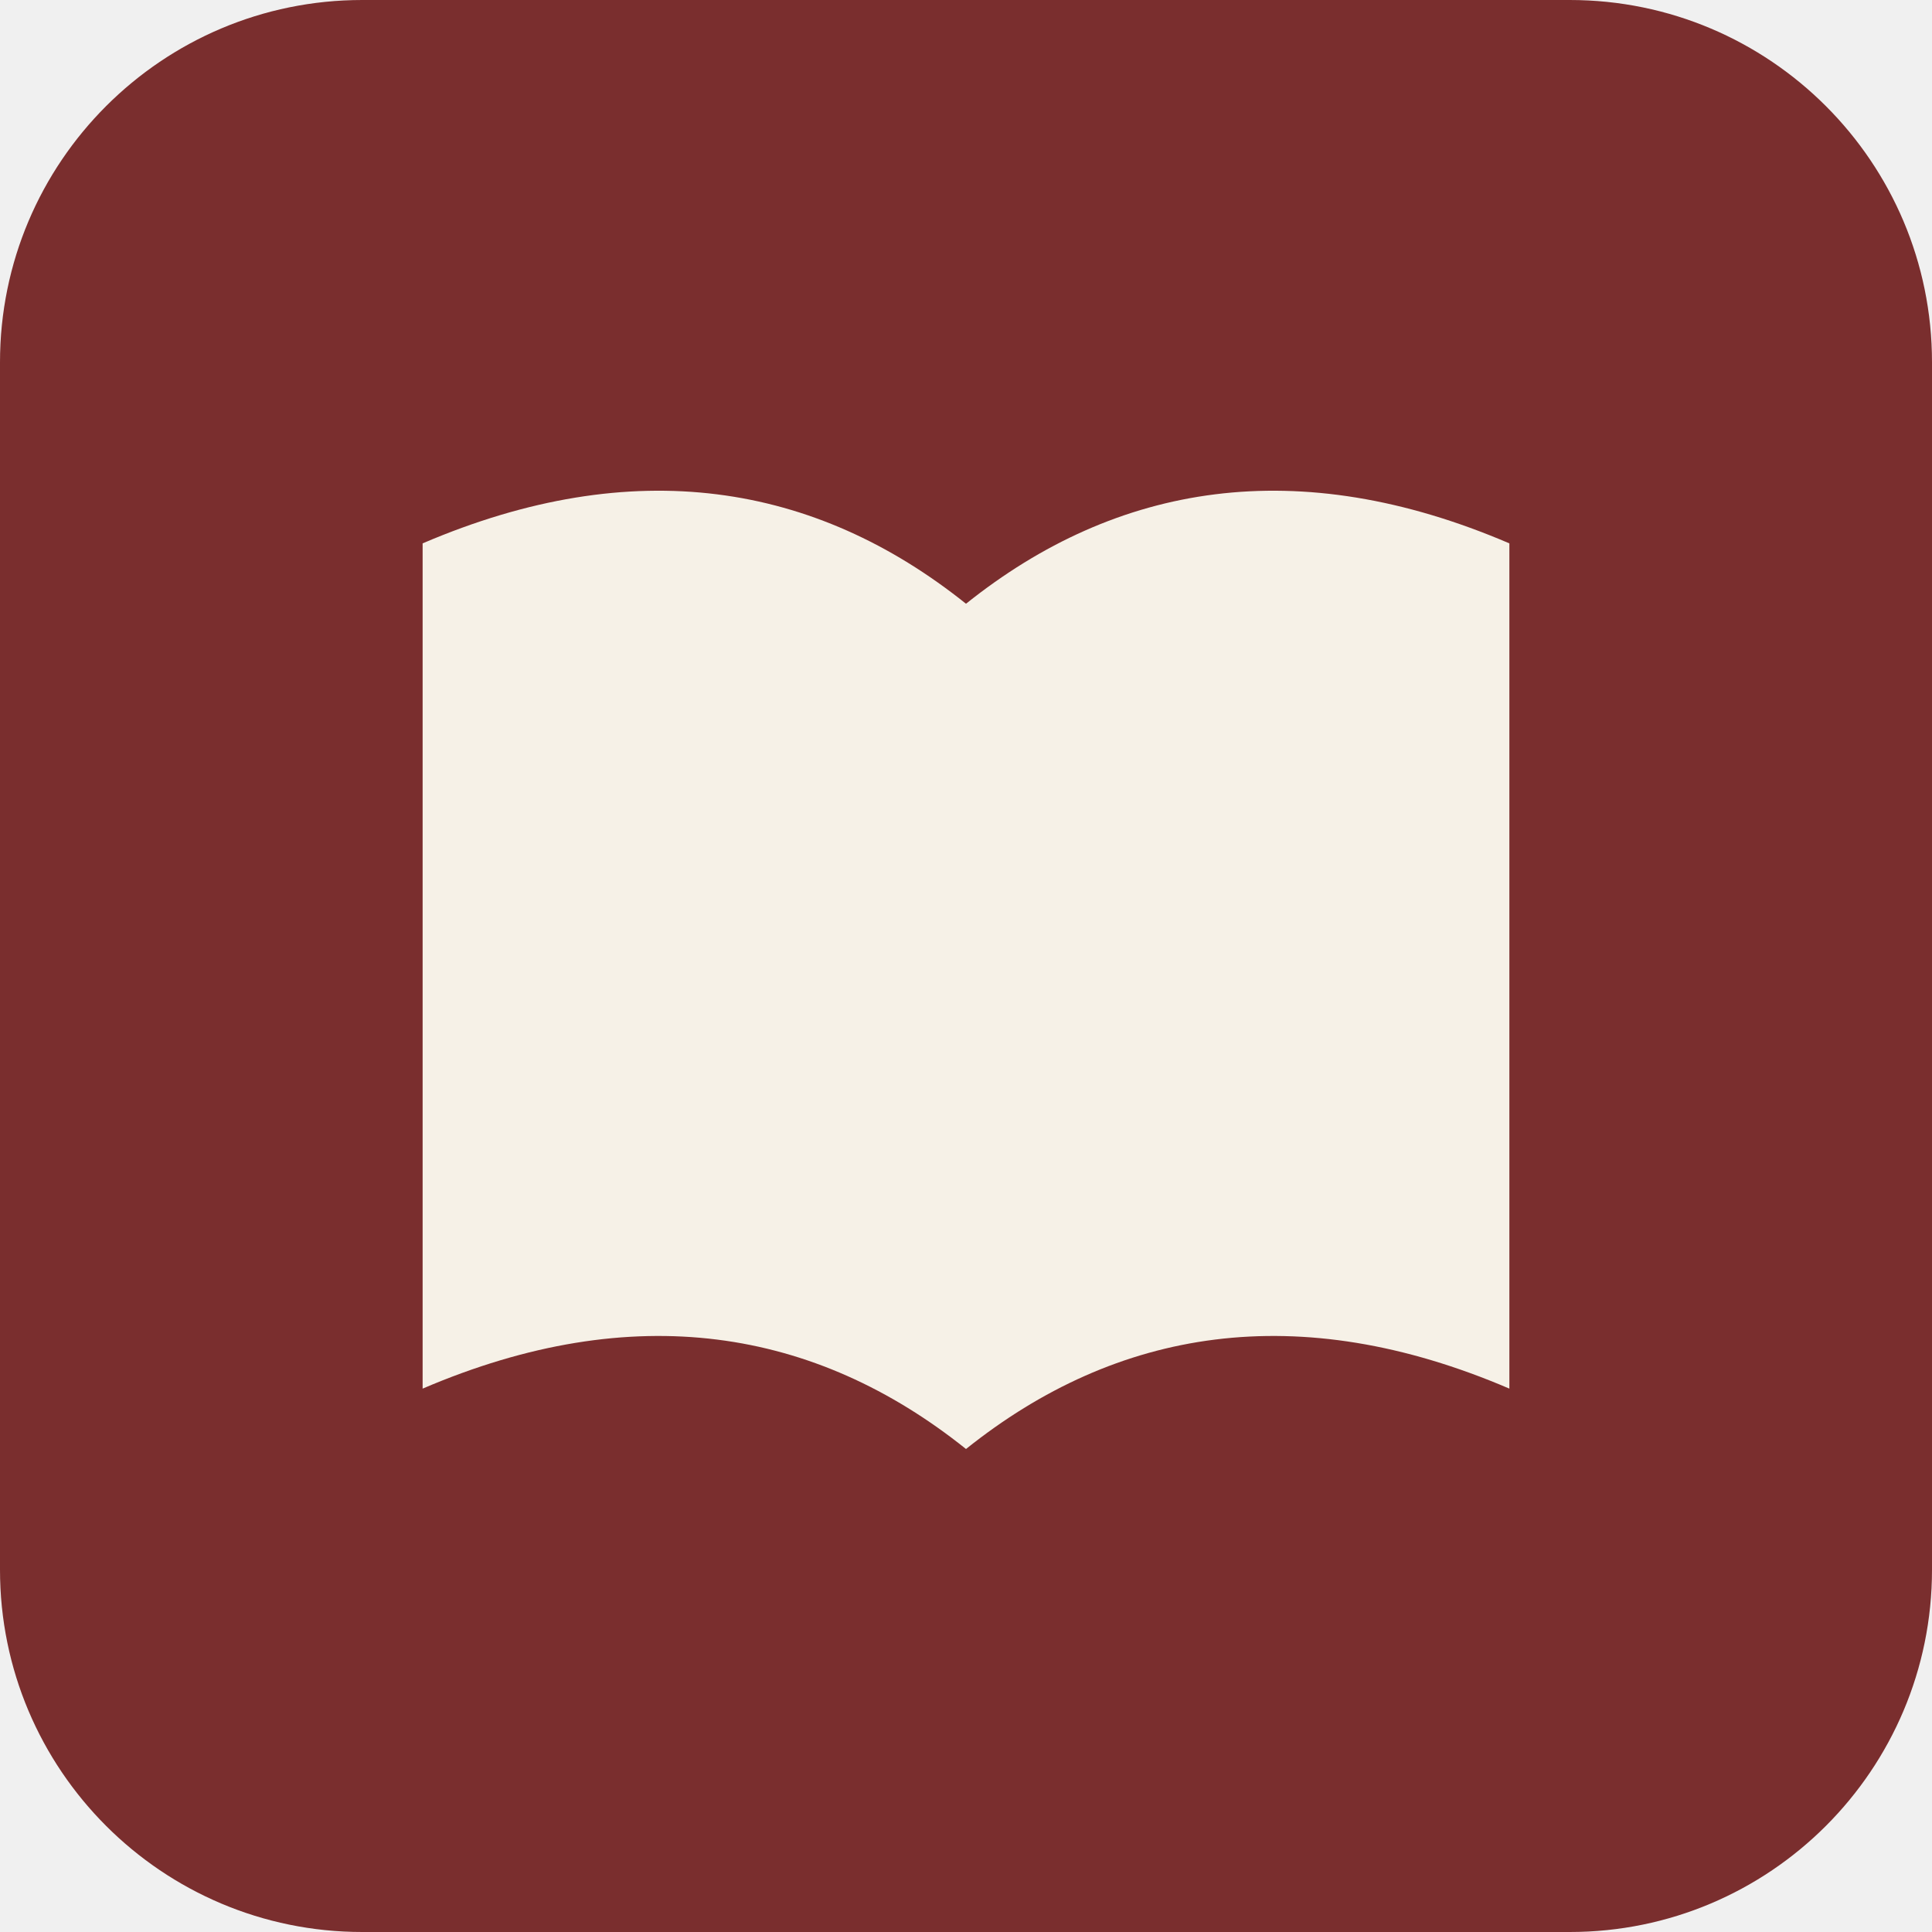
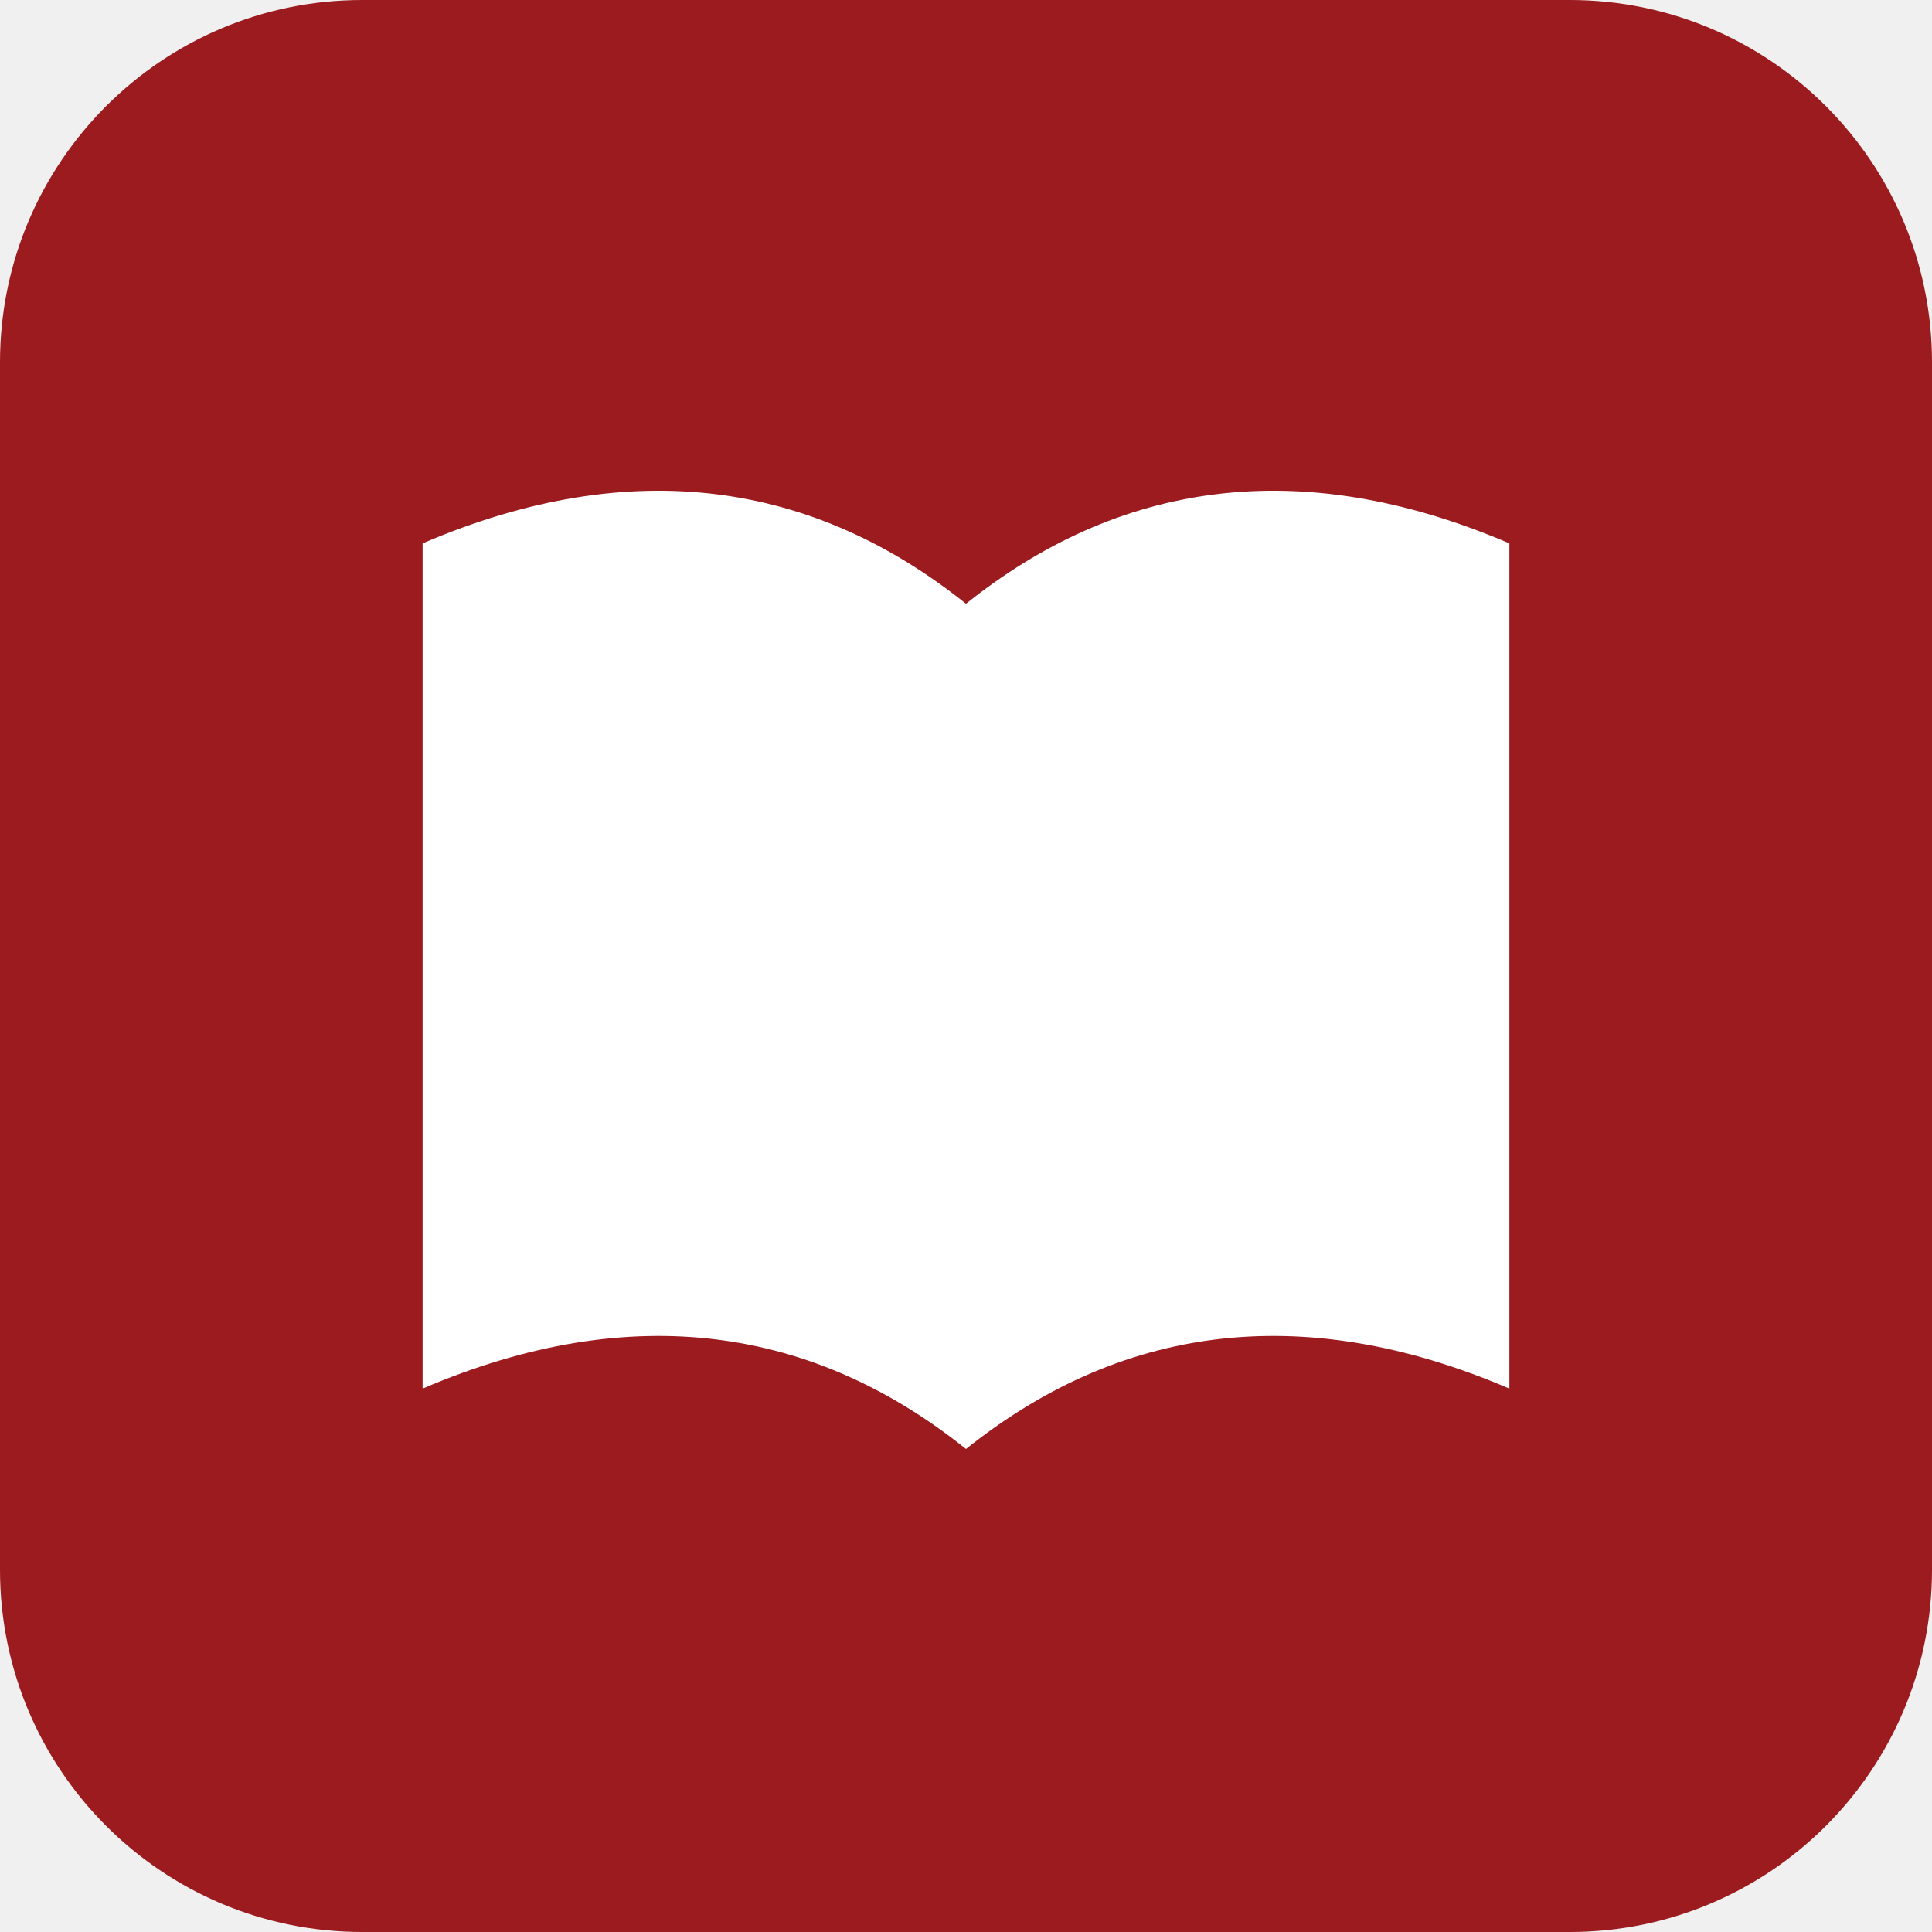
<svg xmlns="http://www.w3.org/2000/svg" viewBox="0 0 64 64">
-   <rect width="64" height="64" rx="12" fill="#7a2e2e" />
-   <path d="M14 18c7-3 13-2 18 2v28c-5-4-11-5-18-2zM50 18c-7-3-13-2-18 2v28c5-4 11-5 18-2z" fill="#f6f1e7" />
+   <rect width="64" height="64" rx="12" fill="#9b1b1f" />
+   <path d="M14 18c7-3 13-2 18 2v28c-5-4-11-5-18-2zM50 18c-7-3-13-2-18 2v28c5-4 11-5 18-2z" fill="#ffffff" />
</svg>
